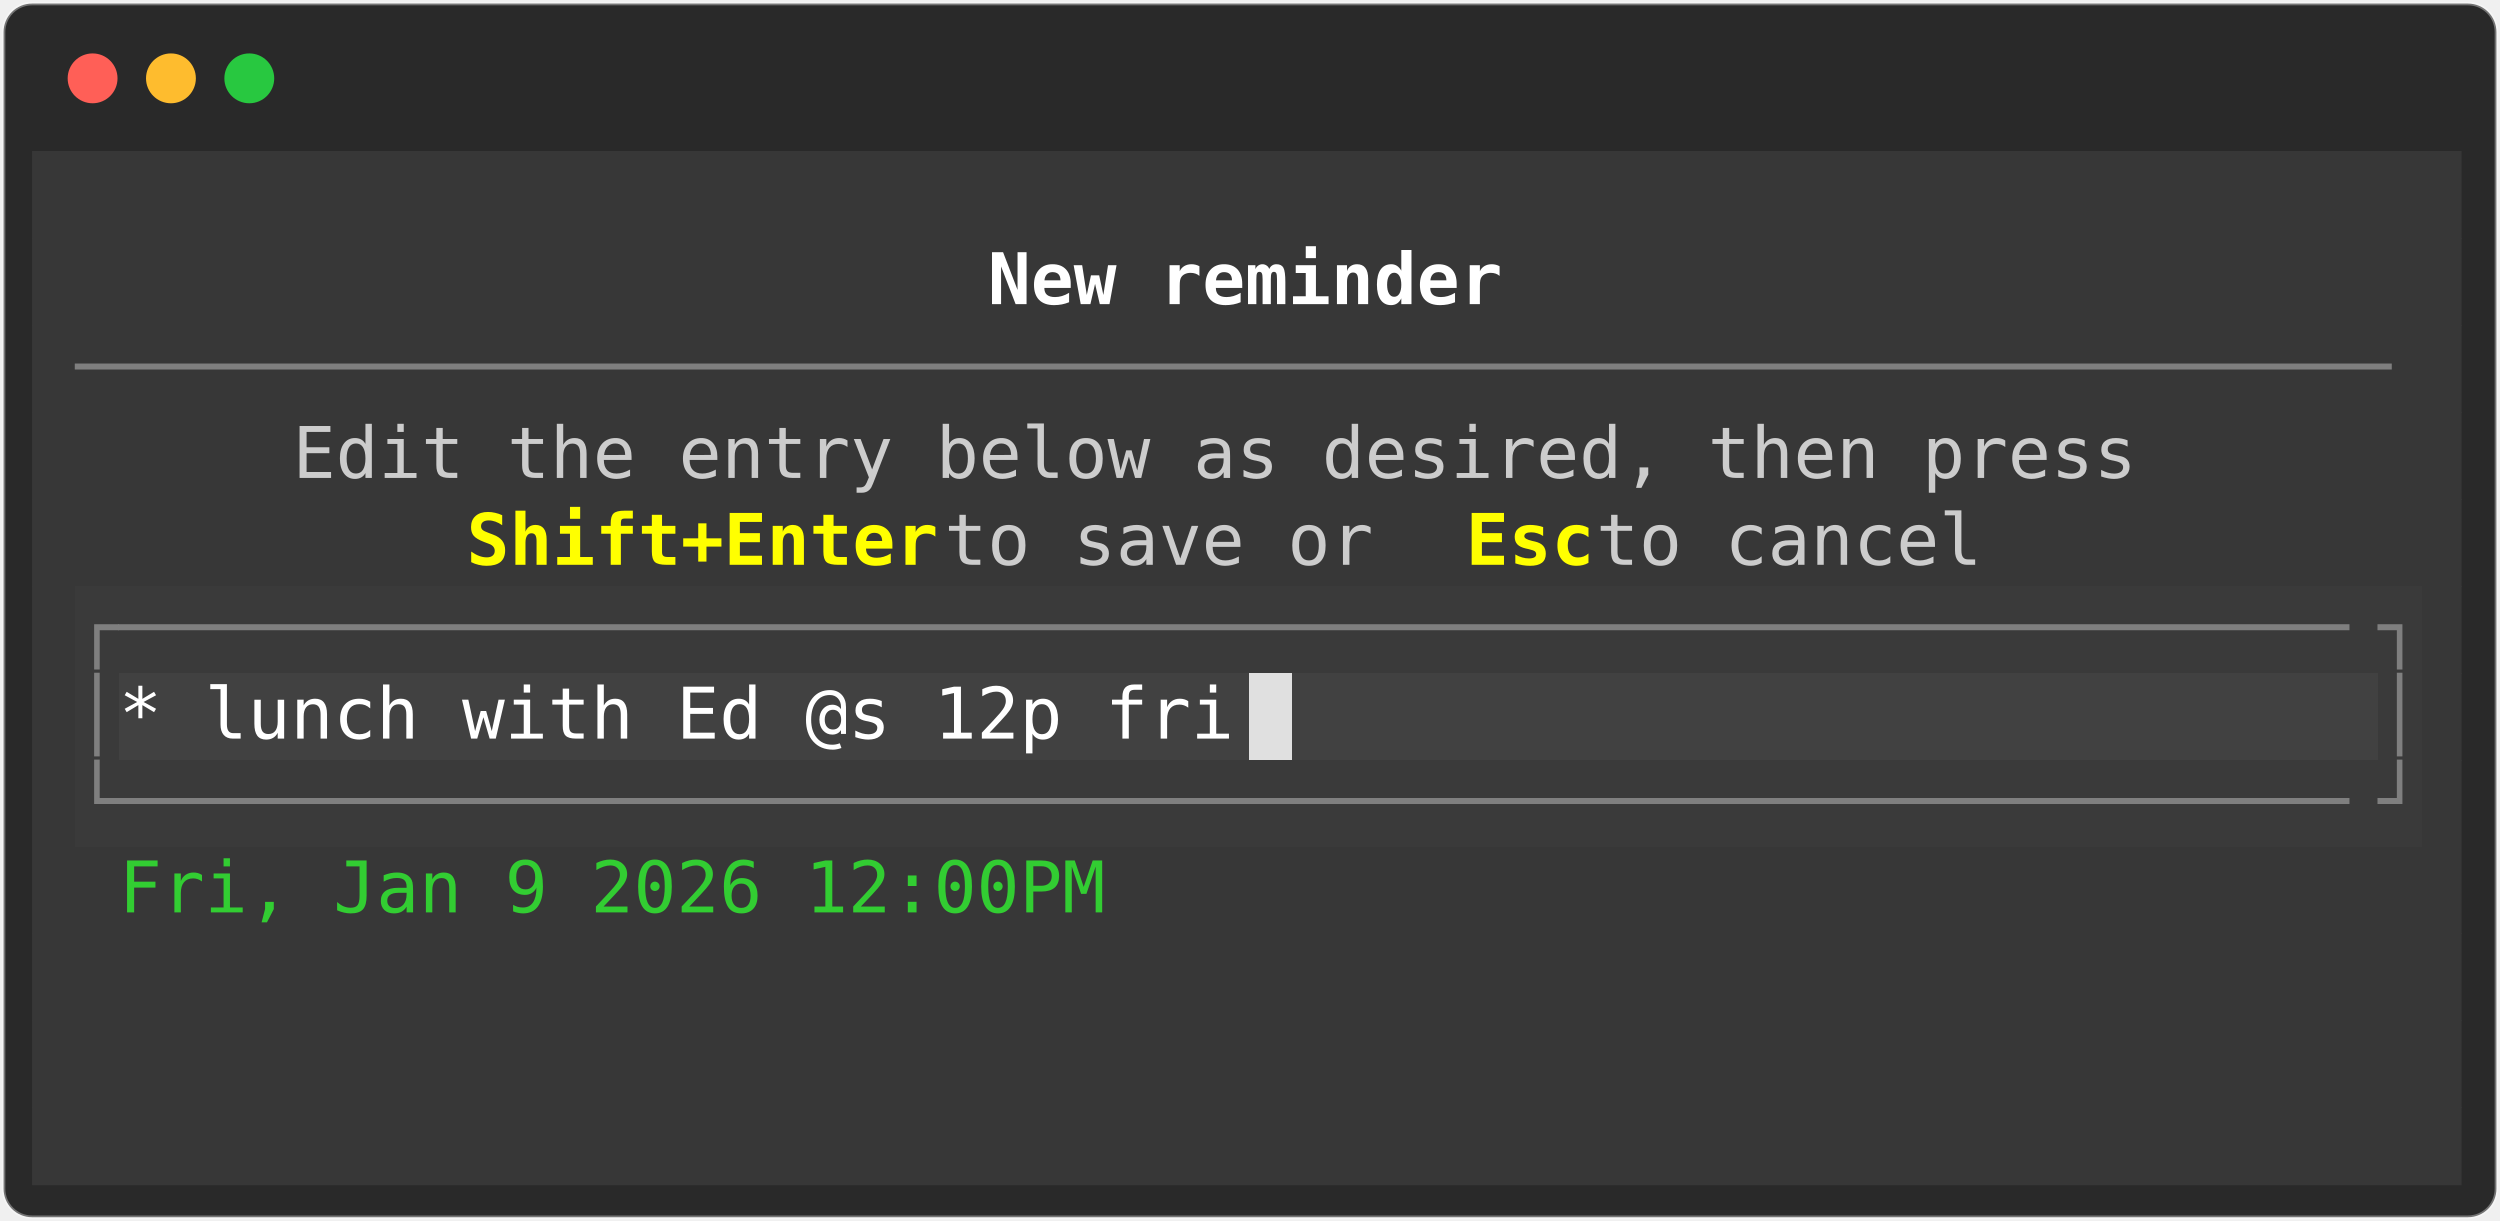
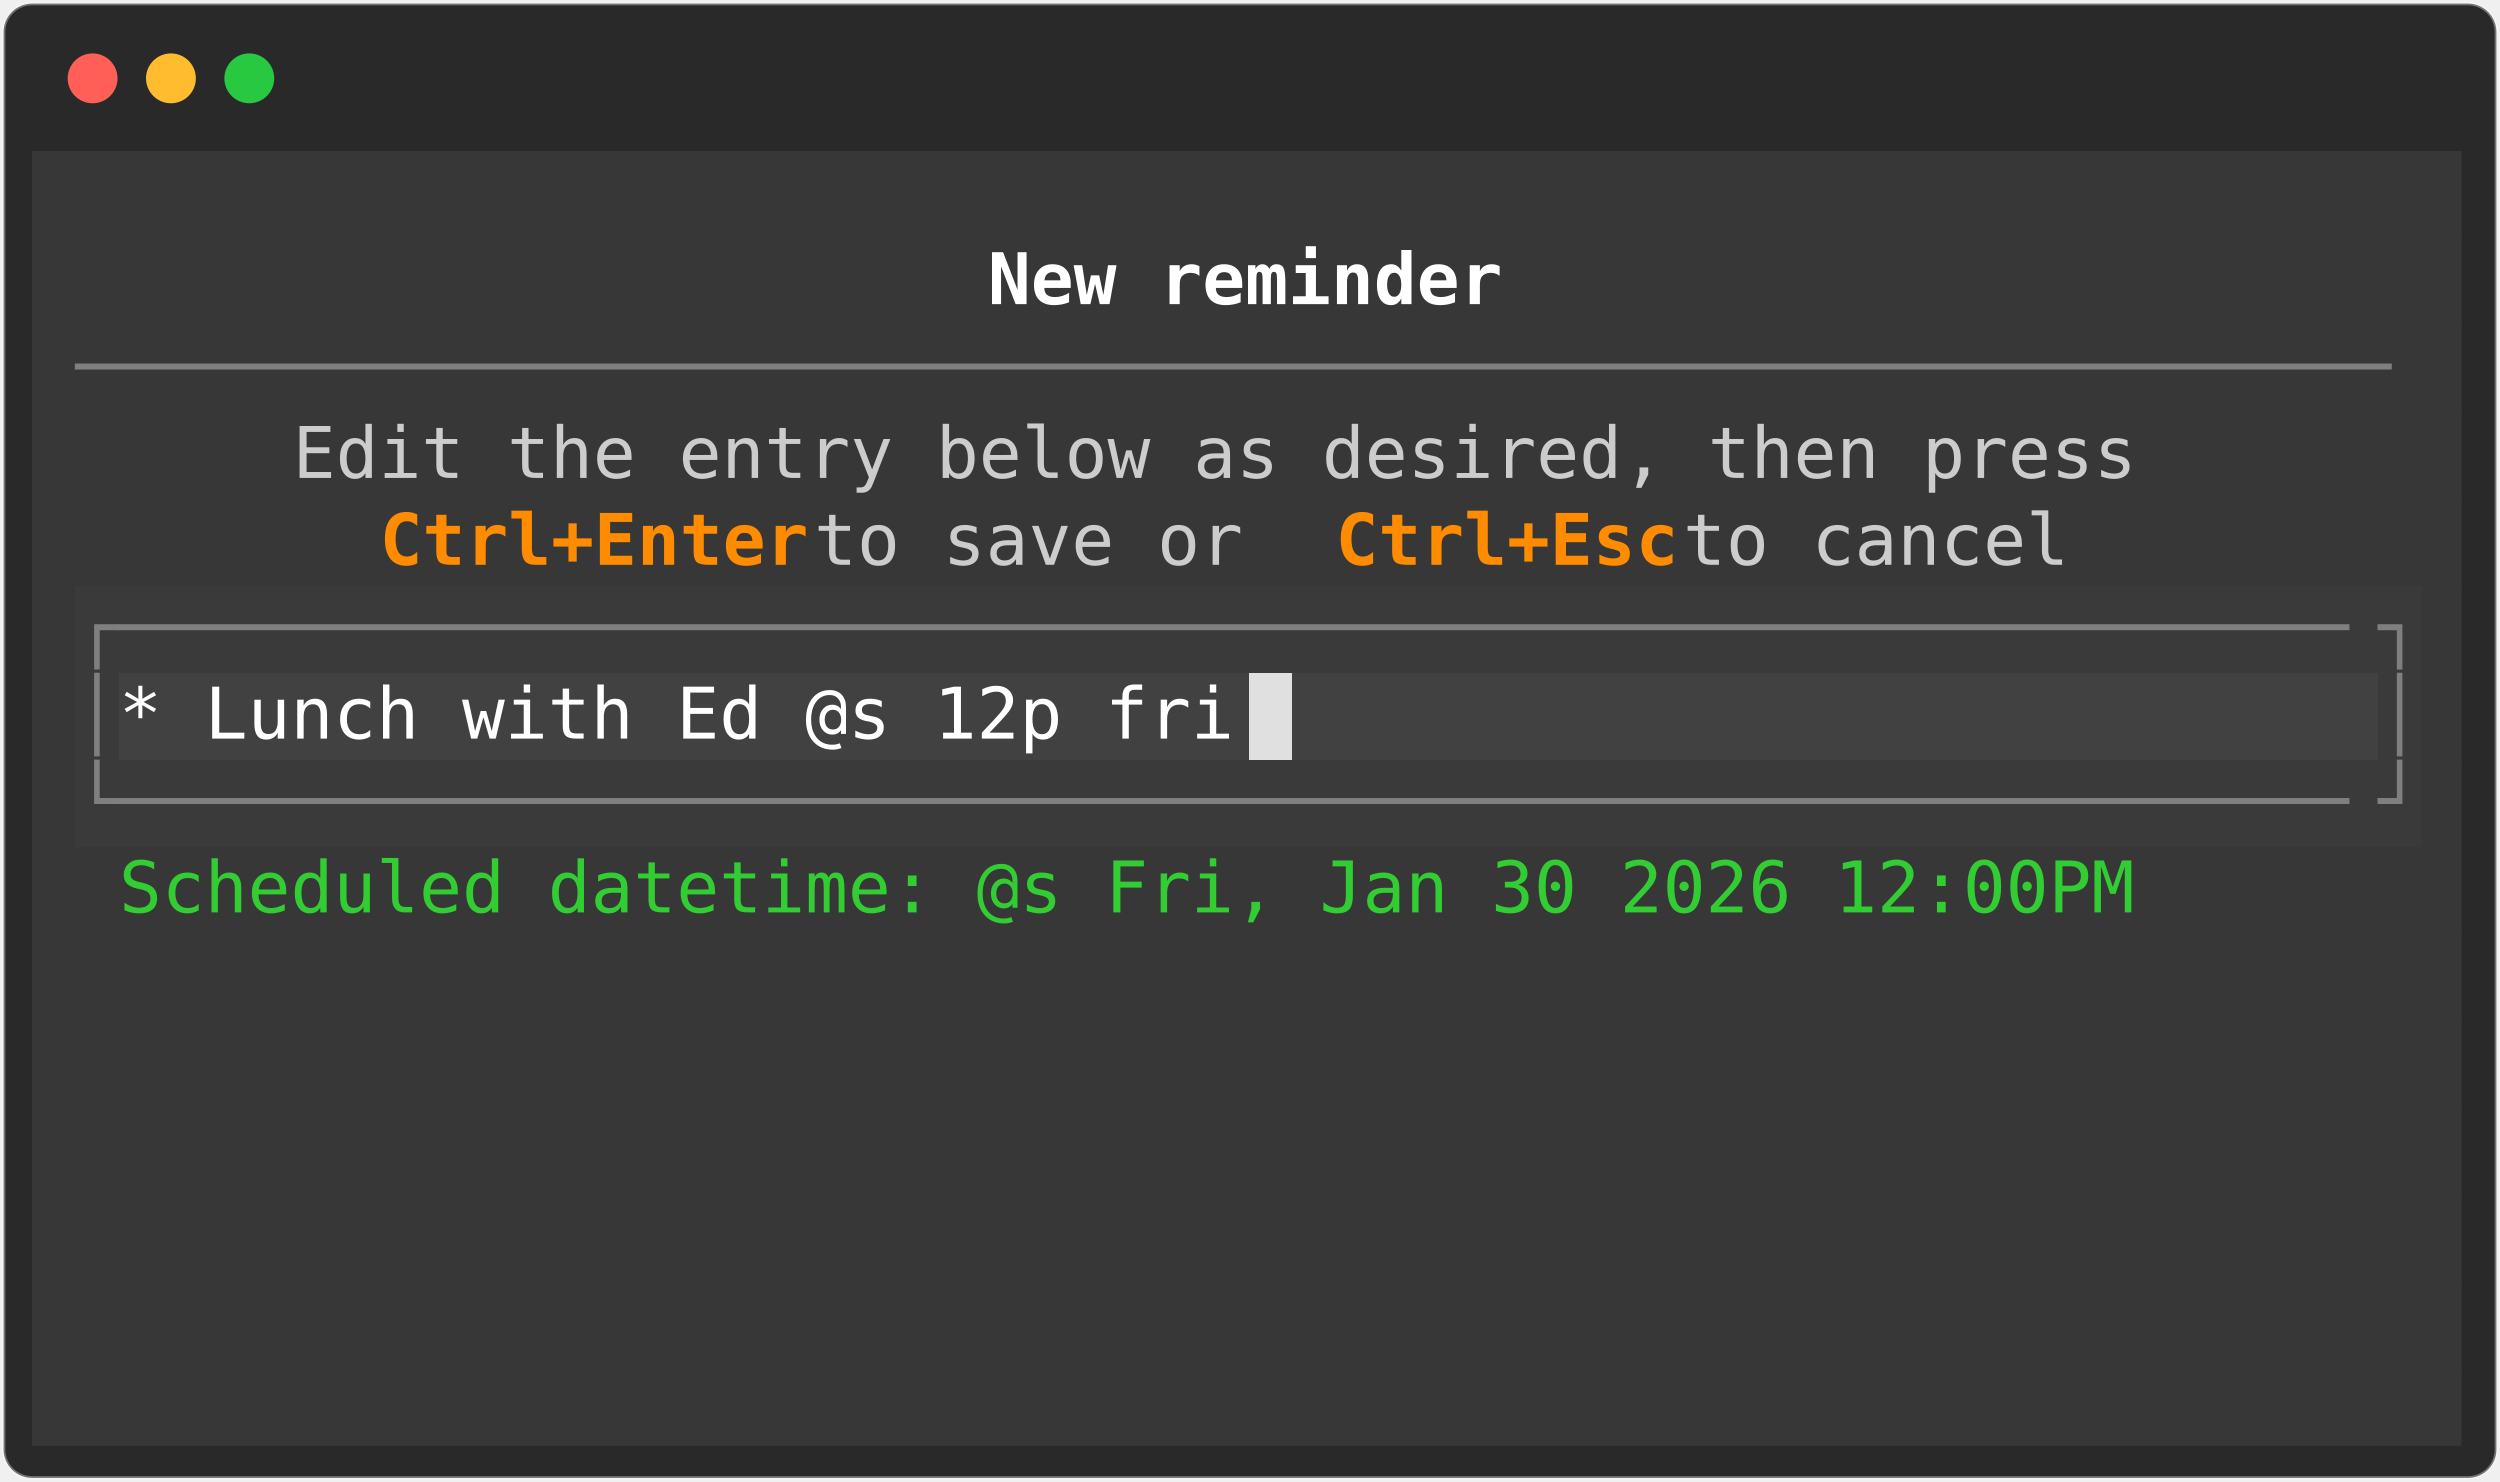
- <svg xmlns="http://www.w3.org/2000/svg" class="rich-terminal" viewBox="0 0 702 342.8">
+ <svg xmlns="http://www.w3.org/2000/svg" class="rich-terminal" viewBox="0 0 702 416.0">
  <style>

    @font-face {
        font-family: "Fira Code";
        src: local("FiraCode-Regular"),
                url("https://cdnjs.cloudflare.com/ajax/libs/firacode/6.2.0/woff2/FiraCode-Regular.woff2") format("woff2"),
                url("https://cdnjs.cloudflare.com/ajax/libs/firacode/6.2.0/woff/FiraCode-Regular.woff") format("woff");
        font-style: normal;
        font-weight: 400;
    }
    @font-face {
        font-family: "Fira Code";
        src: local("FiraCode-Bold"),
                url("https://cdnjs.cloudflare.com/ajax/libs/firacode/6.2.0/woff2/FiraCode-Bold.woff2") format("woff2"),
                url("https://cdnjs.cloudflare.com/ajax/libs/firacode/6.2.0/woff/FiraCode-Bold.woff") format("woff");
        font-style: bold;
        font-weight: 700;
    }

-     .terminal-1690316223-matrix {
+     .terminal-3114376311-matrix {
        font-family: Fira Code, monospace;
        font-size: 20px;
        line-height: 24.4px;
        font-variant-east-asian: full-width;
    }

-     .terminal-1690316223-title {
+     .terminal-3114376311-title {
        font-size: 18px;
        font-weight: bold;
        font-family: arial;
    }

-     .terminal-1690316223-r1 { fill: #c5c8c6 }
- .terminal-1690316223-r2 { fill: #ffffff;font-weight: bold }
- .terminal-1690316223-r3 { fill: #7f7f7f }
- .terminal-1690316223-r4 { fill: #cccccc }
- .terminal-1690316223-r5 { fill: #ffff00;font-weight: bold }
- .terminal-1690316223-r6 { fill: #ffffff }
- .terminal-1690316223-r7 { fill: #121212 }
- .terminal-1690316223-r8 { fill: #32cd32 }
+     .terminal-3114376311-r1 { fill: #c5c8c6 }
+ .terminal-3114376311-r2 { fill: #ffffff;font-weight: bold }
+ .terminal-3114376311-r3 { fill: #7f7f7f }
+ .terminal-3114376311-r4 { fill: #cccccc }
+ .terminal-3114376311-r5 { fill: #ff8c00;font-weight: bold }
+ .terminal-3114376311-r6 { fill: #ffffff }
+ .terminal-3114376311-r7 { fill: #121212 }
+ .terminal-3114376311-r8 { fill: #32cd32 }
    </style>
  <defs>
-     <clipPath id="terminal-1690316223-clip-terminal">
-       <rect x="0" y="0" width="682.2" height="291.8" />
-     </clipPath>
-     <clipPath id="terminal-1690316223-line-0">
+     <clipPath id="terminal-3114376311-clip-terminal">
+       <rect x="0" y="0" width="682.2" height="365.0" />
+     </clipPath>
+     <clipPath id="terminal-3114376311-line-0">
      <rect x="0" y="1.5" width="683.2" height="24.65" />
    </clipPath>
-     <clipPath id="terminal-1690316223-line-1">
+     <clipPath id="terminal-3114376311-line-1">
      <rect x="0" y="25.9" width="683.2" height="24.65" />
    </clipPath>
-     <clipPath id="terminal-1690316223-line-2">
+     <clipPath id="terminal-3114376311-line-2">
      <rect x="0" y="50.3" width="683.2" height="24.65" />
    </clipPath>
-     <clipPath id="terminal-1690316223-line-3">
+     <clipPath id="terminal-3114376311-line-3">
      <rect x="0" y="74.7" width="683.2" height="24.65" />
    </clipPath>
-     <clipPath id="terminal-1690316223-line-4">
+     <clipPath id="terminal-3114376311-line-4">
      <rect x="0" y="99.1" width="683.2" height="24.65" />
    </clipPath>
-     <clipPath id="terminal-1690316223-line-5">
+     <clipPath id="terminal-3114376311-line-5">
      <rect x="0" y="123.5" width="683.2" height="24.65" />
    </clipPath>
-     <clipPath id="terminal-1690316223-line-6">
+     <clipPath id="terminal-3114376311-line-6">
      <rect x="0" y="147.9" width="683.2" height="24.65" />
    </clipPath>
-     <clipPath id="terminal-1690316223-line-7">
+     <clipPath id="terminal-3114376311-line-7">
      <rect x="0" y="172.3" width="683.2" height="24.65" />
    </clipPath>
-     <clipPath id="terminal-1690316223-line-8">
+     <clipPath id="terminal-3114376311-line-8">
      <rect x="0" y="196.7" width="683.2" height="24.65" />
    </clipPath>
-     <clipPath id="terminal-1690316223-line-9">
+     <clipPath id="terminal-3114376311-line-9">
      <rect x="0" y="221.1" width="683.2" height="24.65" />
    </clipPath>
-     <clipPath id="terminal-1690316223-line-10">
+     <clipPath id="terminal-3114376311-line-10">
      <rect x="0" y="245.5" width="683.2" height="24.65" />
    </clipPath>
+     <clipPath id="terminal-3114376311-line-11">
+       <rect x="0" y="269.9" width="683.2" height="24.65" />
+     </clipPath>
+     <clipPath id="terminal-3114376311-line-12">
+       <rect x="0" y="294.3" width="683.2" height="24.65" />
+     </clipPath>
+     <clipPath id="terminal-3114376311-line-13">
+       <rect x="0" y="318.7" width="683.2" height="24.65" />
+     </clipPath>
  </defs>
-   <rect fill="#292929" stroke="rgba(255,255,255,0.35)" stroke-width="1" x="1" y="1" width="700" height="340.8" rx="8" />
+   <rect fill="#292929" stroke="rgba(255,255,255,0.35)" stroke-width="1" x="1" y="1" width="700" height="414" rx="8" />
  <g transform="translate(26,22)">
    <circle cx="0" cy="0" r="7" fill="#ff5f57" />
    <circle cx="22" cy="0" r="7" fill="#febc2e" />
    <circle cx="44" cy="0" r="7" fill="#28c840" />
  </g>
-   <g transform="translate(9, 41)" clip-path="url(#terminal-1690316223-clip-terminal)">
+   <g transform="translate(9, 41)" clip-path="url(#terminal-3114376311-clip-terminal)">
    <rect fill="#373737" x="0" y="1.5" width="12.2" height="24.65" shape-rendering="crispEdges" />
    <rect fill="#373737" x="12.2" y="1.5" width="658.8" height="24.65" shape-rendering="crispEdges" />
    <rect fill="#373737" x="671" y="1.5" width="12.2" height="24.65" shape-rendering="crispEdges" />
    <rect fill="#373737" x="0" y="25.9" width="12.2" height="24.65" shape-rendering="crispEdges" />
    <rect fill="#373737" x="12.2" y="25.9" width="12.2" height="24.65" shape-rendering="crispEdges" />
    <rect fill="#373737" x="24.4" y="25.9" width="244" height="24.65" shape-rendering="crispEdges" />
    <rect fill="#373737" x="268.4" y="25.9" width="146.4" height="24.65" shape-rendering="crispEdges" />
    <rect fill="#373737" x="414.8" y="25.9" width="244" height="24.65" shape-rendering="crispEdges" />
    <rect fill="#373737" x="658.8" y="25.9" width="12.2" height="24.65" shape-rendering="crispEdges" />
    <rect fill="#373737" x="671" y="25.9" width="12.2" height="24.65" shape-rendering="crispEdges" />
    <rect fill="#373737" x="0" y="50.3" width="12.2" height="24.65" shape-rendering="crispEdges" />
    <rect fill="#373737" x="12.2" y="50.3" width="658.8" height="24.65" shape-rendering="crispEdges" />
    <rect fill="#373737" x="671" y="50.3" width="12.2" height="24.65" shape-rendering="crispEdges" />
    <rect fill="#373737" x="0" y="74.7" width="12.2" height="24.65" shape-rendering="crispEdges" />
    <rect fill="#373737" x="12.2" y="74.7" width="12.2" height="24.65" shape-rendering="crispEdges" />
    <rect fill="#373737" x="24.4" y="74.7" width="48.8" height="24.65" shape-rendering="crispEdges" />
    <rect fill="#373737" x="73.2" y="74.7" width="524.6" height="24.65" shape-rendering="crispEdges" />
    <rect fill="#373737" x="597.8" y="74.7" width="61" height="24.65" shape-rendering="crispEdges" />
    <rect fill="#373737" x="658.8" y="74.7" width="12.2" height="24.65" shape-rendering="crispEdges" />
    <rect fill="#373737" x="671" y="74.7" width="12.2" height="24.65" shape-rendering="crispEdges" />
    <rect fill="#373737" x="0" y="99.1" width="12.2" height="24.65" shape-rendering="crispEdges" />
    <rect fill="#373737" x="12.2" y="99.1" width="12.2" height="24.65" shape-rendering="crispEdges" />
-     <rect fill="#373737" x="24.4" y="99.1" width="97.6" height="24.65" shape-rendering="crispEdges" />
-     <rect fill="#373737" x="122" y="99.1" width="134.2" height="24.65" shape-rendering="crispEdges" />
-     <rect fill="#373737" x="256.2" y="99.1" width="146.4" height="24.65" shape-rendering="crispEdges" />
-     <rect fill="#373737" x="402.6" y="99.1" width="36.6" height="24.65" shape-rendering="crispEdges" />
-     <rect fill="#373737" x="439.2" y="99.1" width="122" height="24.65" shape-rendering="crispEdges" />
-     <rect fill="#373737" x="561.2" y="99.1" width="97.6" height="24.65" shape-rendering="crispEdges" />
+     <rect fill="#373737" x="24.4" y="99.1" width="73.2" height="24.65" shape-rendering="crispEdges" />
+     <rect fill="#373737" x="97.6" y="99.1" width="122" height="24.65" shape-rendering="crispEdges" />
+     <rect fill="#373737" x="219.6" y="99.1" width="146.4" height="24.65" shape-rendering="crispEdges" />
+     <rect fill="#373737" x="366" y="99.1" width="97.6" height="24.65" shape-rendering="crispEdges" />
+     <rect fill="#373737" x="463.6" y="99.1" width="122" height="24.65" shape-rendering="crispEdges" />
+     <rect fill="#373737" x="585.6" y="99.1" width="73.2" height="24.65" shape-rendering="crispEdges" />
    <rect fill="#373737" x="658.8" y="99.1" width="12.2" height="24.65" shape-rendering="crispEdges" />
    <rect fill="#373737" x="671" y="99.1" width="12.2" height="24.65" shape-rendering="crispEdges" />
    <rect fill="#373737" x="0" y="123.5" width="12.2" height="24.65" shape-rendering="crispEdges" />
    <rect fill="#3a3a3a" x="12.2" y="123.5" width="12.2" height="24.65" shape-rendering="crispEdges" />
    <rect fill="#3a3a3a" x="24.4" y="123.5" width="634.4" height="24.65" shape-rendering="crispEdges" />
    <rect fill="#3a3a3a" x="658.8" y="123.5" width="12.2" height="24.65" shape-rendering="crispEdges" />
    <rect fill="#373737" x="671" y="123.5" width="12.2" height="24.65" shape-rendering="crispEdges" />
    <rect fill="#373737" x="0" y="147.9" width="12.2" height="24.65" shape-rendering="crispEdges" />
    <rect fill="#3a3a3a" x="12.2" y="147.9" width="12.2" height="24.65" shape-rendering="crispEdges" />
    <rect fill="#414141" x="24.4" y="147.9" width="317.2" height="24.65" shape-rendering="crispEdges" />
    <rect fill="#e0e0e0" x="341.6" y="147.9" width="12.2" height="24.65" shape-rendering="crispEdges" />
    <rect fill="#414141" x="353.8" y="147.9" width="305" height="24.65" shape-rendering="crispEdges" />
    <rect fill="#3a3a3a" x="658.8" y="147.9" width="12.2" height="24.65" shape-rendering="crispEdges" />
    <rect fill="#373737" x="671" y="147.9" width="12.2" height="24.65" shape-rendering="crispEdges" />
    <rect fill="#373737" x="0" y="172.3" width="12.2" height="24.65" shape-rendering="crispEdges" />
    <rect fill="#3a3a3a" x="12.2" y="172.3" width="12.2" height="24.65" shape-rendering="crispEdges" />
    <rect fill="#3a3a3a" x="24.4" y="172.3" width="634.4" height="24.65" shape-rendering="crispEdges" />
    <rect fill="#3a3a3a" x="658.8" y="172.3" width="12.2" height="24.65" shape-rendering="crispEdges" />
    <rect fill="#373737" x="671" y="172.3" width="12.2" height="24.65" shape-rendering="crispEdges" />
    <rect fill="#373737" x="0" y="196.7" width="12.2" height="24.65" shape-rendering="crispEdges" />
    <rect fill="#373737" x="12.2" y="196.7" width="12.2" height="24.65" shape-rendering="crispEdges" />
-     <rect fill="#373737" x="24.4" y="196.7" width="280.6" height="24.65" shape-rendering="crispEdges" />
-     <rect fill="#373737" x="305" y="196.7" width="353.8" height="24.65" shape-rendering="crispEdges" />
+     <rect fill="#373737" x="24.4" y="196.7" width="573.4" height="24.65" shape-rendering="crispEdges" />
+     <rect fill="#373737" x="597.8" y="196.7" width="61" height="24.65" shape-rendering="crispEdges" />
    <rect fill="#373737" x="658.8" y="196.7" width="12.2" height="24.65" shape-rendering="crispEdges" />
    <rect fill="#373737" x="671" y="196.7" width="12.2" height="24.65" shape-rendering="crispEdges" />
    <rect fill="#373737" x="0" y="221.1" width="12.2" height="24.65" shape-rendering="crispEdges" />
    <rect fill="#373737" x="12.2" y="221.1" width="658.8" height="24.65" shape-rendering="crispEdges" />
    <rect fill="#373737" x="671" y="221.1" width="12.2" height="24.65" shape-rendering="crispEdges" />
    <rect fill="#373737" x="0" y="245.5" width="12.2" height="24.65" shape-rendering="crispEdges" />
    <rect fill="#373737" x="12.2" y="245.5" width="658.8" height="24.65" shape-rendering="crispEdges" />
    <rect fill="#373737" x="671" y="245.5" width="12.2" height="24.65" shape-rendering="crispEdges" />
    <rect fill="#373737" x="0" y="269.9" width="12.2" height="24.65" shape-rendering="crispEdges" />
    <rect fill="#373737" x="12.2" y="269.9" width="658.8" height="24.65" shape-rendering="crispEdges" />
    <rect fill="#373737" x="671" y="269.9" width="12.2" height="24.65" shape-rendering="crispEdges" />
-     <g class="terminal-1690316223-matrix">
-       <text class="terminal-1690316223-r1" x="683.2" y="20" textLength="12.2" clip-path="url(#terminal-1690316223-line-0)">
- </text>
-       <text class="terminal-1690316223-r2" x="268.4" y="44.4" textLength="146.4" clip-path="url(#terminal-1690316223-line-1)">New reminder</text>
-       <text class="terminal-1690316223-r1" x="683.2" y="44.4" textLength="12.2" clip-path="url(#terminal-1690316223-line-1)">
- </text>
-       <text class="terminal-1690316223-r3" x="12.2" y="68.8" textLength="658.8" clip-path="url(#terminal-1690316223-line-2)">──────────────────────────────────────────────────────</text>
-       <text class="terminal-1690316223-r1" x="683.2" y="68.8" textLength="12.2" clip-path="url(#terminal-1690316223-line-2)">
- </text>
-       <text class="terminal-1690316223-r4" x="73.2" y="93.2" textLength="524.6" clip-path="url(#terminal-1690316223-line-3)">Edit the entry below as desired, then press</text>
-       <text class="terminal-1690316223-r1" x="683.2" y="93.2" textLength="12.2" clip-path="url(#terminal-1690316223-line-3)">
- </text>
-       <text class="terminal-1690316223-r5" x="122" y="117.6" textLength="134.2" clip-path="url(#terminal-1690316223-line-4)">Shift+Enter</text>
-       <text class="terminal-1690316223-r4" x="256.2" y="117.6" textLength="146.4" clip-path="url(#terminal-1690316223-line-4)"> to save or </text>
-       <text class="terminal-1690316223-r5" x="402.6" y="117.6" textLength="36.6" clip-path="url(#terminal-1690316223-line-4)">Esc</text>
-       <text class="terminal-1690316223-r4" x="439.2" y="117.6" textLength="122" clip-path="url(#terminal-1690316223-line-4)"> to cancel</text>
-       <text class="terminal-1690316223-r1" x="683.2" y="117.6" textLength="12.2" clip-path="url(#terminal-1690316223-line-4)">
- </text>
-       <text class="terminal-1690316223-r3" x="12.2" y="142" textLength="12.2" clip-path="url(#terminal-1690316223-line-5)">┌</text>
-       <text class="terminal-1690316223-r3" x="24.4" y="142" textLength="634.4" clip-path="url(#terminal-1690316223-line-5)">────────────────────────────────────────────────────</text>
-       <text class="terminal-1690316223-r3" x="658.8" y="142" textLength="12.2" clip-path="url(#terminal-1690316223-line-5)">┐</text>
-       <text class="terminal-1690316223-r1" x="683.2" y="142" textLength="12.2" clip-path="url(#terminal-1690316223-line-5)">
- </text>
-       <text class="terminal-1690316223-r3" x="12.2" y="166.4" textLength="12.2" clip-path="url(#terminal-1690316223-line-6)">│</text>
-       <text class="terminal-1690316223-r6" x="24.4" y="166.4" textLength="317.2" clip-path="url(#terminal-1690316223-line-6)">* lunch with Ed @s 12p fri</text>
-       <text class="terminal-1690316223-r3" x="658.8" y="166.4" textLength="12.2" clip-path="url(#terminal-1690316223-line-6)">│</text>
-       <text class="terminal-1690316223-r1" x="683.2" y="166.4" textLength="12.2" clip-path="url(#terminal-1690316223-line-6)">
- </text>
-       <text class="terminal-1690316223-r3" x="12.2" y="190.8" textLength="12.2" clip-path="url(#terminal-1690316223-line-7)">└</text>
-       <text class="terminal-1690316223-r3" x="24.4" y="190.8" textLength="634.4" clip-path="url(#terminal-1690316223-line-7)">────────────────────────────────────────────────────</text>
-       <text class="terminal-1690316223-r3" x="658.8" y="190.8" textLength="12.2" clip-path="url(#terminal-1690316223-line-7)">┘</text>
-       <text class="terminal-1690316223-r1" x="683.2" y="190.8" textLength="12.2" clip-path="url(#terminal-1690316223-line-7)">
- </text>
-       <text class="terminal-1690316223-r8" x="24.4" y="215.2" textLength="280.6" clip-path="url(#terminal-1690316223-line-8)">Fri, Jan 9 2026 12:00PM</text>
-       <text class="terminal-1690316223-r1" x="683.2" y="215.2" textLength="12.2" clip-path="url(#terminal-1690316223-line-8)">
- </text>
-       <text class="terminal-1690316223-r1" x="683.2" y="239.6" textLength="12.2" clip-path="url(#terminal-1690316223-line-9)">
- </text>
-       <text class="terminal-1690316223-r1" x="683.2" y="264" textLength="12.2" clip-path="url(#terminal-1690316223-line-10)">
+     <rect fill="#373737" x="0" y="294.3" width="12.2" height="24.65" shape-rendering="crispEdges" />
+     <rect fill="#373737" x="12.2" y="294.3" width="658.8" height="24.65" shape-rendering="crispEdges" />
+     <rect fill="#373737" x="671" y="294.3" width="12.2" height="24.65" shape-rendering="crispEdges" />
+     <rect fill="#373737" x="0" y="318.7" width="12.2" height="24.65" shape-rendering="crispEdges" />
+     <rect fill="#373737" x="12.2" y="318.7" width="658.8" height="24.65" shape-rendering="crispEdges" />
+     <rect fill="#373737" x="671" y="318.7" width="12.2" height="24.65" shape-rendering="crispEdges" />
+     <rect fill="#373737" x="0" y="343.1" width="12.2" height="24.65" shape-rendering="crispEdges" />
+     <rect fill="#373737" x="12.2" y="343.1" width="658.8" height="24.65" shape-rendering="crispEdges" />
+     <rect fill="#373737" x="671" y="343.1" width="12.2" height="24.65" shape-rendering="crispEdges" />
+     <g class="terminal-3114376311-matrix">
+       <text class="terminal-3114376311-r1" x="683.2" y="20" textLength="12.2" clip-path="url(#terminal-3114376311-line-0)">
+ </text>
+       <text class="terminal-3114376311-r2" x="268.4" y="44.4" textLength="146.4" clip-path="url(#terminal-3114376311-line-1)">New reminder</text>
+       <text class="terminal-3114376311-r1" x="683.2" y="44.4" textLength="12.2" clip-path="url(#terminal-3114376311-line-1)">
+ </text>
+       <text class="terminal-3114376311-r3" x="12.2" y="68.8" textLength="658.8" clip-path="url(#terminal-3114376311-line-2)">──────────────────────────────────────────────────────</text>
+       <text class="terminal-3114376311-r1" x="683.2" y="68.8" textLength="12.2" clip-path="url(#terminal-3114376311-line-2)">
+ </text>
+       <text class="terminal-3114376311-r4" x="73.2" y="93.2" textLength="524.6" clip-path="url(#terminal-3114376311-line-3)">Edit the entry below as desired, then press</text>
+       <text class="terminal-3114376311-r1" x="683.2" y="93.2" textLength="12.2" clip-path="url(#terminal-3114376311-line-3)">
+ </text>
+       <text class="terminal-3114376311-r5" x="97.6" y="117.6" textLength="122" clip-path="url(#terminal-3114376311-line-4)">Ctrl+Enter</text>
+       <text class="terminal-3114376311-r4" x="219.6" y="117.6" textLength="146.4" clip-path="url(#terminal-3114376311-line-4)"> to save or </text>
+       <text class="terminal-3114376311-r5" x="366" y="117.6" textLength="97.6" clip-path="url(#terminal-3114376311-line-4)">Ctrl+Esc</text>
+       <text class="terminal-3114376311-r4" x="463.6" y="117.6" textLength="122" clip-path="url(#terminal-3114376311-line-4)"> to cancel</text>
+       <text class="terminal-3114376311-r1" x="683.2" y="117.6" textLength="12.2" clip-path="url(#terminal-3114376311-line-4)">
+ </text>
+       <text class="terminal-3114376311-r3" x="12.2" y="142" textLength="12.2" clip-path="url(#terminal-3114376311-line-5)">┌</text>
+       <text class="terminal-3114376311-r3" x="24.4" y="142" textLength="634.4" clip-path="url(#terminal-3114376311-line-5)">────────────────────────────────────────────────────</text>
+       <text class="terminal-3114376311-r3" x="658.8" y="142" textLength="12.2" clip-path="url(#terminal-3114376311-line-5)">┐</text>
+       <text class="terminal-3114376311-r1" x="683.2" y="142" textLength="12.2" clip-path="url(#terminal-3114376311-line-5)">
+ </text>
+       <text class="terminal-3114376311-r3" x="12.2" y="166.4" textLength="12.2" clip-path="url(#terminal-3114376311-line-6)">│</text>
+       <text class="terminal-3114376311-r6" x="24.4" y="166.4" textLength="317.2" clip-path="url(#terminal-3114376311-line-6)">* Lunch with Ed @s 12p fri</text>
+       <text class="terminal-3114376311-r3" x="658.8" y="166.4" textLength="12.2" clip-path="url(#terminal-3114376311-line-6)">│</text>
+       <text class="terminal-3114376311-r1" x="683.2" y="166.4" textLength="12.2" clip-path="url(#terminal-3114376311-line-6)">
+ </text>
+       <text class="terminal-3114376311-r3" x="12.2" y="190.8" textLength="12.2" clip-path="url(#terminal-3114376311-line-7)">└</text>
+       <text class="terminal-3114376311-r3" x="24.4" y="190.8" textLength="634.4" clip-path="url(#terminal-3114376311-line-7)">────────────────────────────────────────────────────</text>
+       <text class="terminal-3114376311-r3" x="658.8" y="190.8" textLength="12.2" clip-path="url(#terminal-3114376311-line-7)">┘</text>
+       <text class="terminal-3114376311-r1" x="683.2" y="190.8" textLength="12.2" clip-path="url(#terminal-3114376311-line-7)">
+ </text>
+       <text class="terminal-3114376311-r8" x="24.4" y="215.2" textLength="573.4" clip-path="url(#terminal-3114376311-line-8)">Scheduled datetime: @s Fri, Jan 30 2026 12:00PM</text>
+       <text class="terminal-3114376311-r1" x="683.2" y="215.2" textLength="12.2" clip-path="url(#terminal-3114376311-line-8)">
+ </text>
+       <text class="terminal-3114376311-r1" x="683.2" y="239.6" textLength="12.2" clip-path="url(#terminal-3114376311-line-9)">
+ </text>
+       <text class="terminal-3114376311-r1" x="683.2" y="264" textLength="12.2" clip-path="url(#terminal-3114376311-line-10)">
+ </text>
+       <text class="terminal-3114376311-r1" x="683.2" y="288.4" textLength="12.2" clip-path="url(#terminal-3114376311-line-11)">
+ </text>
+       <text class="terminal-3114376311-r1" x="683.2" y="312.8" textLength="12.2" clip-path="url(#terminal-3114376311-line-12)">
+ </text>
+       <text class="terminal-3114376311-r1" x="683.2" y="337.2" textLength="12.2" clip-path="url(#terminal-3114376311-line-13)">
</text>
    </g>
  </g>
</svg>
